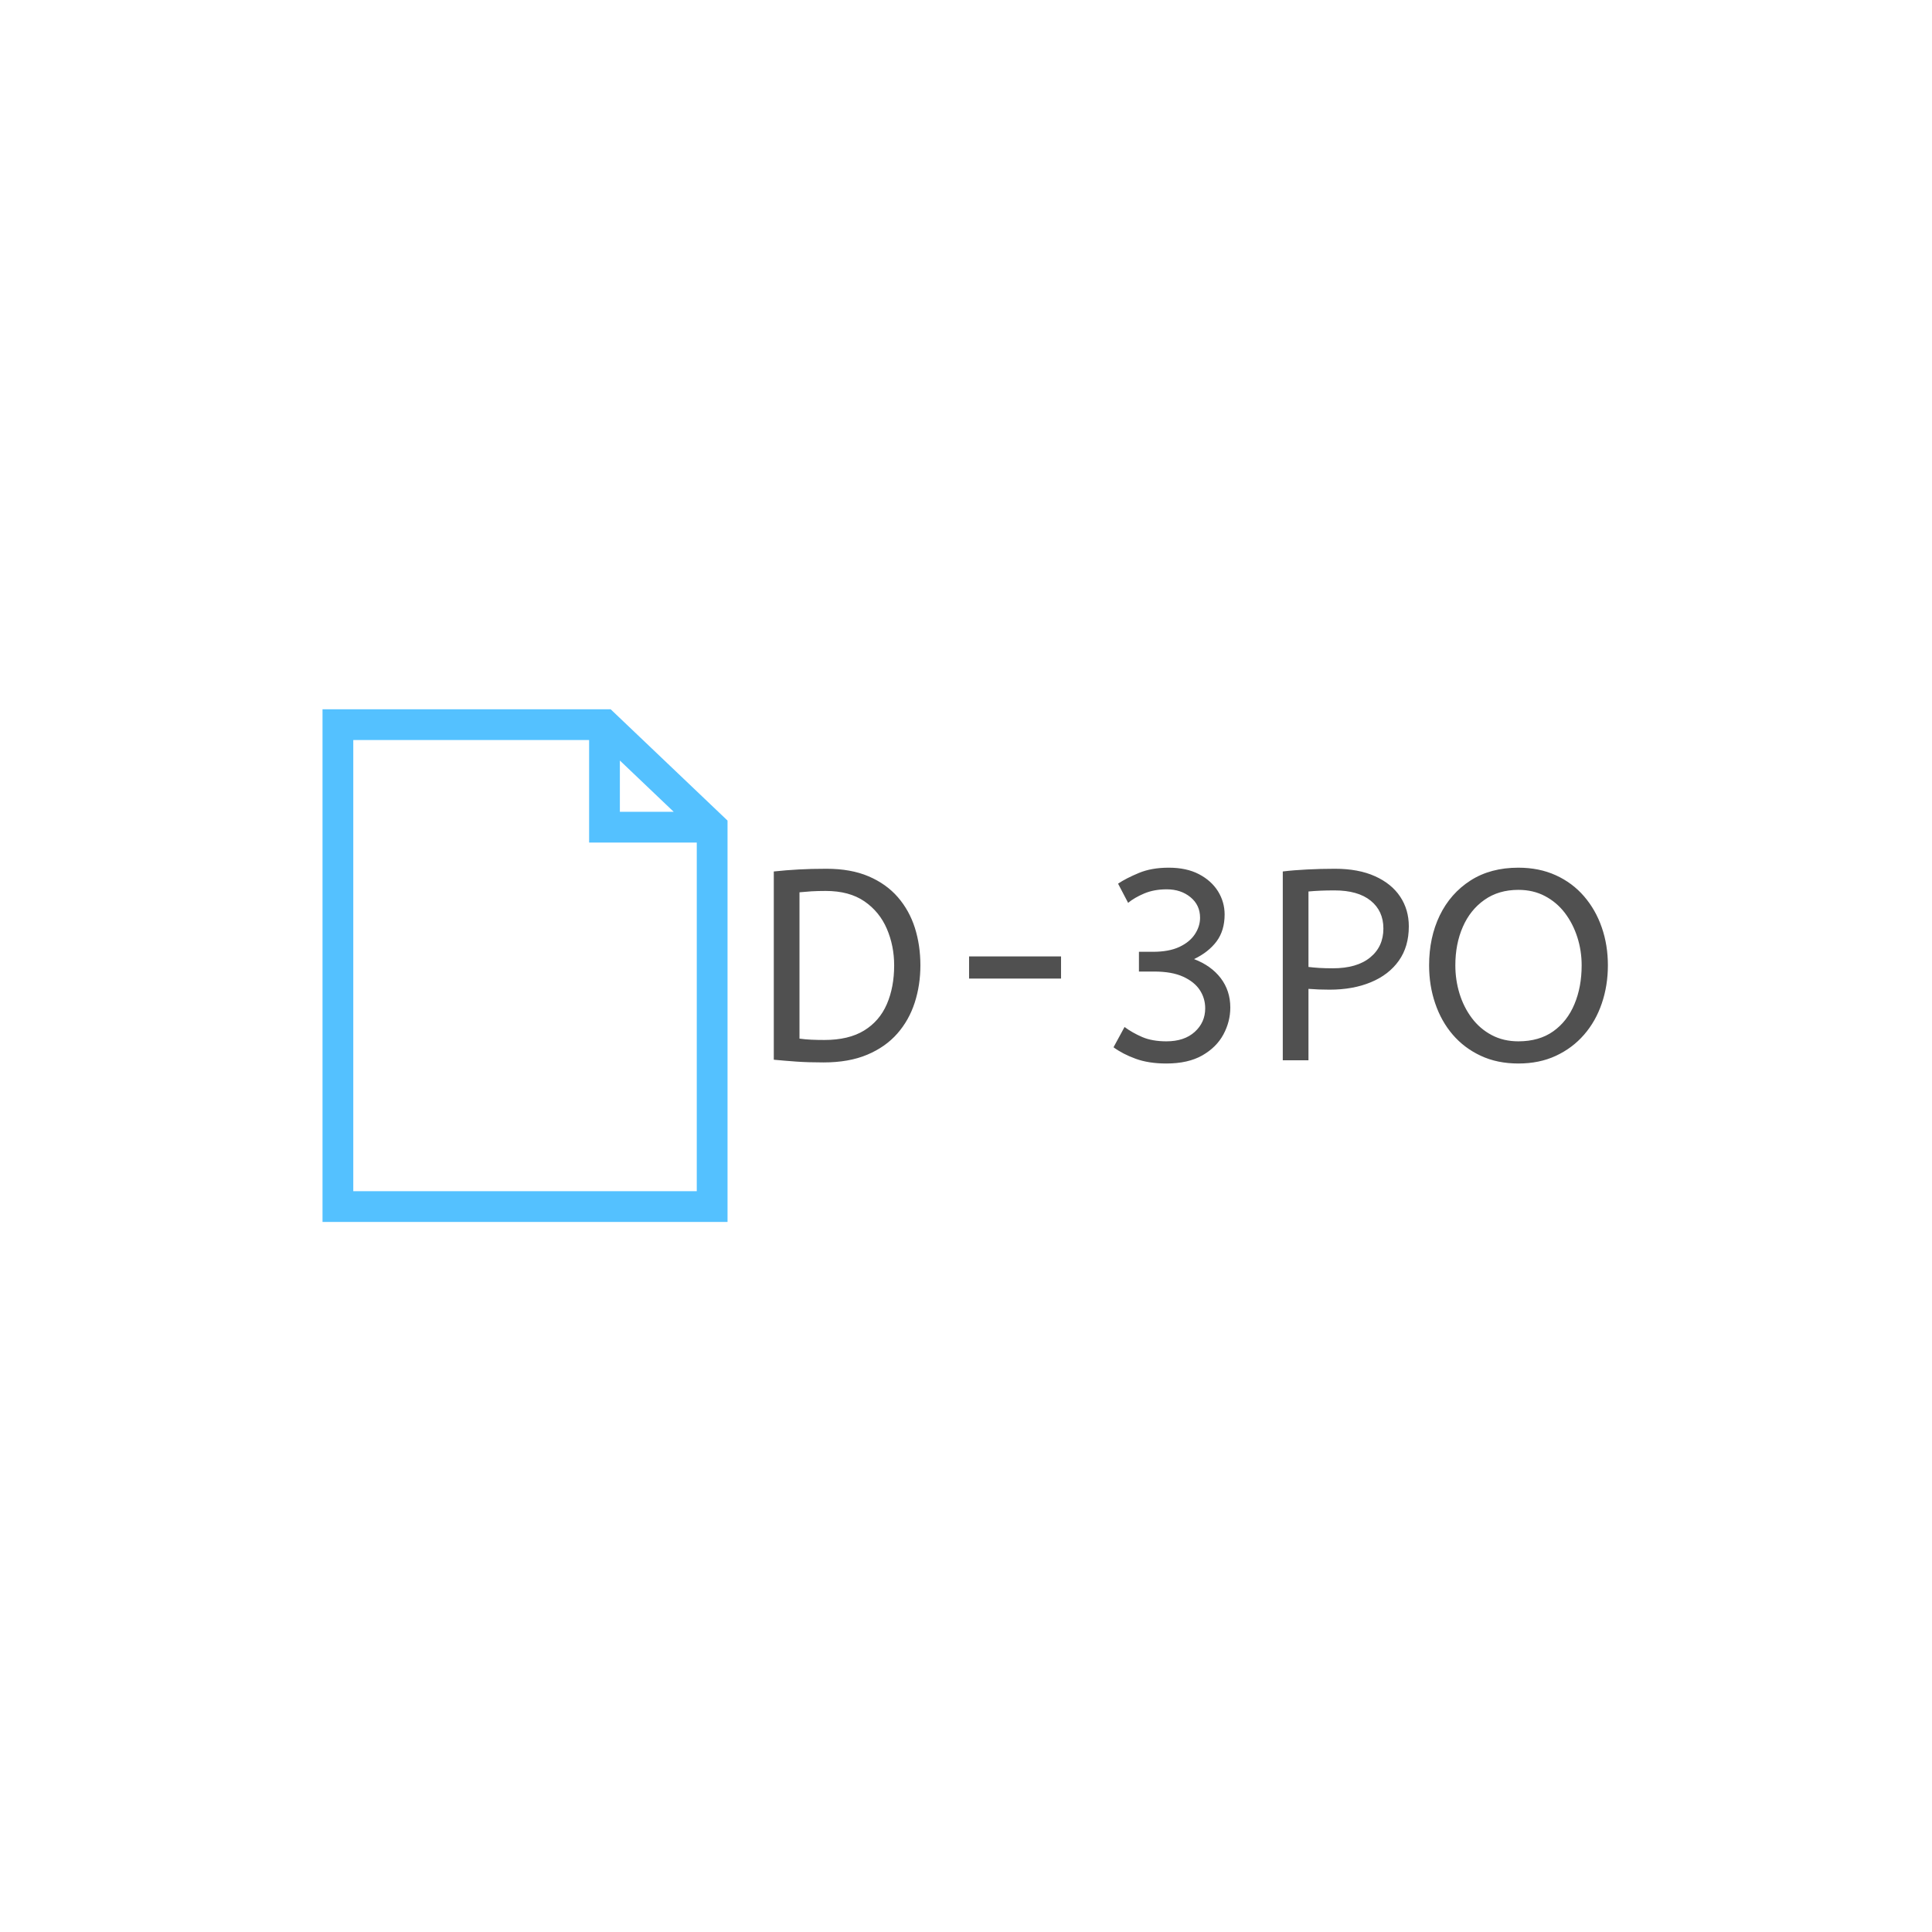
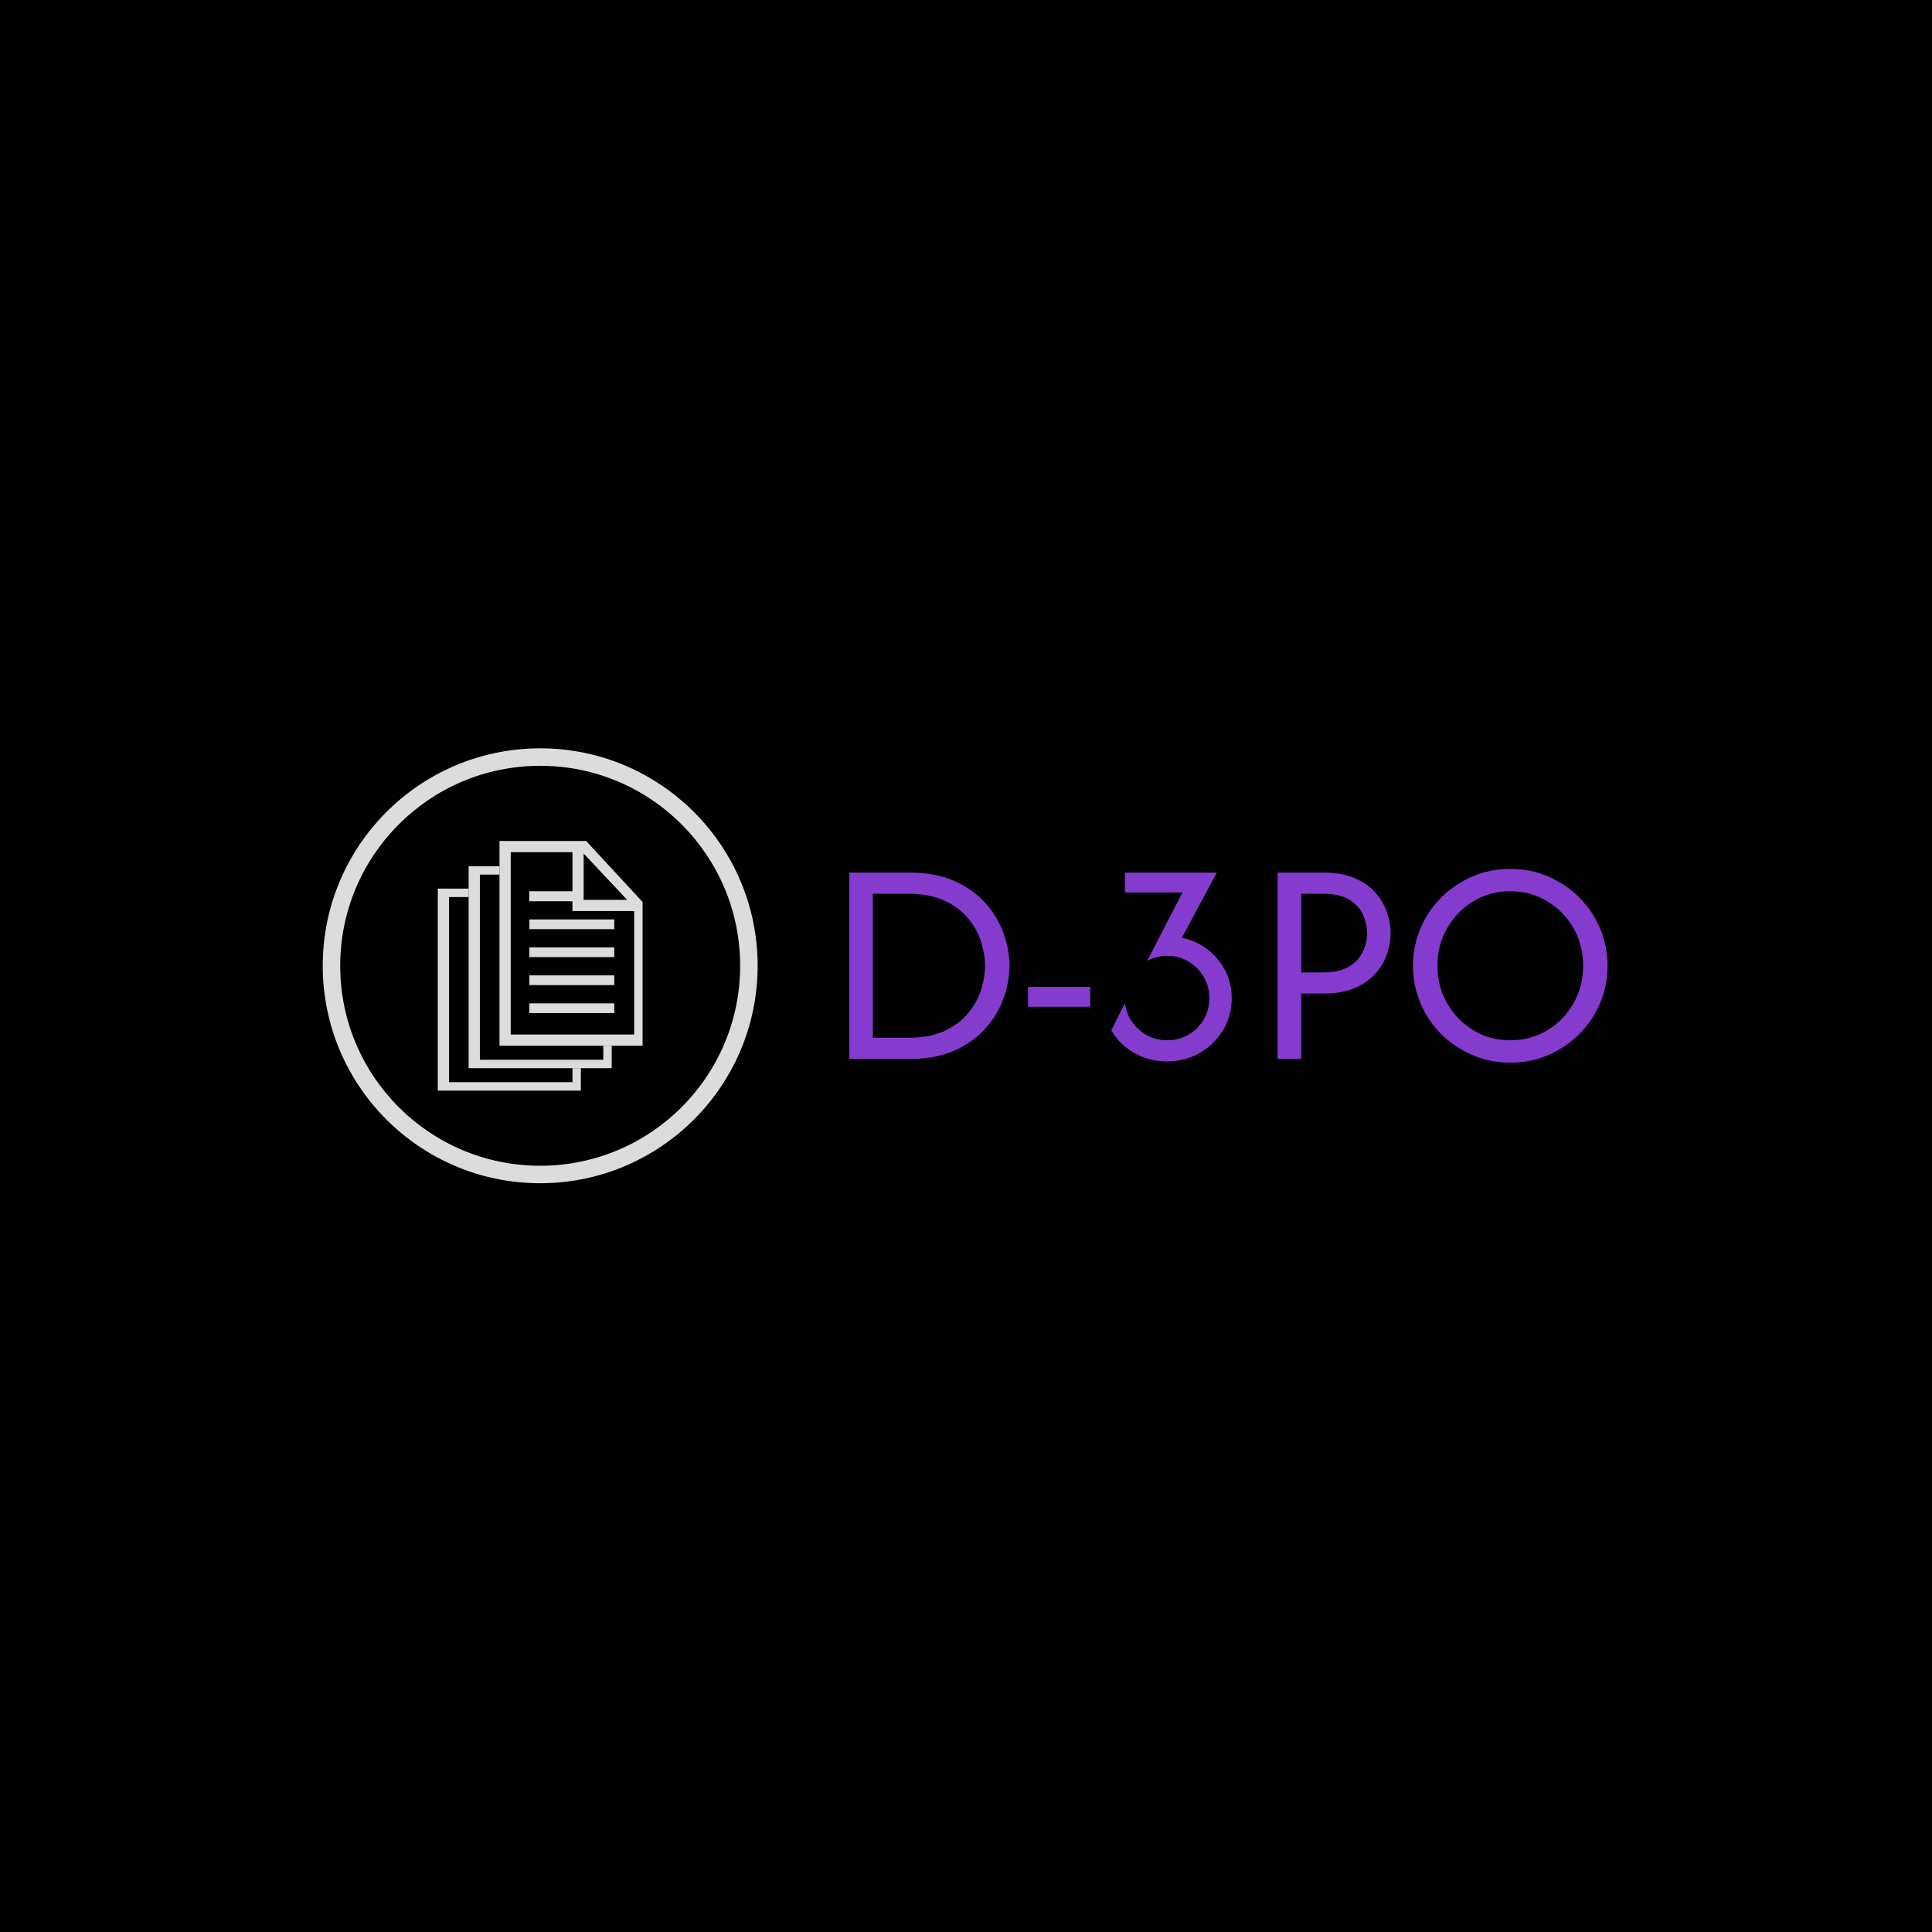
<svg xmlns="http://www.w3.org/2000/svg" version="1.1" width="1500" height="1500" viewBox="0 0 1500 1500">
-   <rect width="1500" height="1500" fill="#ffffff" />
-   <g transform="matrix(0.6666667,0,0,0.6666667,249.3939,550.3516)">
-     <svg viewBox="0 0 396 158" data-background-color="#ffffff" preserveAspectRatio="xMidYMid meet" height="598" width="1500">
-       <g id="tight-bounds" transform="matrix(1,0,0,1,0.24,0.1248607)">
-         <svg viewBox="0 0 395.52 157.75" height="157.75" width="395.52">
+   <rect width="1500" height="1500" fill="#000000" />
+   <g transform="matrix(0.6666667,0,0,0.6666667,249.3939,580.8298)">
+     <svg viewBox="0 0 396 134" data-background-color="#000000" preserveAspectRatio="xMidYMid meet" height="507" width="1500">
+       <g id="tight-bounds" transform="matrix(1,0,0,1,0.24,0.06749373)">
+         <svg viewBox="0 0 395.52 133.865" height="133.865" width="395.52">
          <g>
-             <svg viewBox="0 0 609.482 243.087" height="157.75" width="395.52">
-               <g transform="matrix(1,0,0,1,213.9616,75.11751)">
-                 <svg viewBox="0 0 395.52 92.852" height="92.852" width="395.52">
+             <svg viewBox="0 0 669.984 226.758" height="133.865" width="395.52">
+               <g transform="matrix(1,0,0,1,274.464,62.85963)">
+                 <svg viewBox="0 0 395.52 101.039" height="101.039" width="395.52">
                  <g id="textblocktransform">
-                     <svg viewBox="0 0 395.52 92.852" height="92.852" width="395.52" id="textblock">
+                     <svg viewBox="0 0 395.52 101.039" height="101.039" width="395.52" id="textblock">
                      <g>
-                         <svg viewBox="0 0 395.52 92.852" height="92.852" width="395.52">
+                         <svg viewBox="0 0 395.52 101.039" height="101.039" width="395.52">
                          <g transform="matrix(1,0,0,1,0,0)">
-                             <svg width="395.52" viewBox="4.5 -35.6 154.19 36.2" height="92.852" data-palette-color="#505050">
-                               <path d="M13.7 0.4L13.7 0.4Q10.85 0.4 8.72 0.25 6.6 0.1 4.5-0.1L4.5-0.1 4.5-34.9Q6.85-35.15 9.1-35.27 11.35-35.4 14.25-35.4L14.25-35.4Q18.75-35.4 22.03-34 25.3-32.6 27.43-30.15 29.55-27.7 30.58-24.48 31.6-21.25 31.6-17.55L31.6-17.55Q31.6-13.9 30.55-10.65 29.5-7.4 27.33-4.93 25.15-2.45 21.78-1.03 18.4 0.4 13.7 0.4ZM13.85-3.75L13.85-3.75Q18.35-3.75 21.2-5.5 24.05-7.25 25.4-10.38 26.75-13.5 26.75-17.55L26.75-17.55Q26.75-21.15 25.4-24.3 24.05-27.45 21.25-29.38 18.45-31.3 14.1-31.3L14.1-31.3Q12.65-31.3 11.45-31.23 10.25-31.15 9.25-31.05L9.25-31.05 9.25-4Q10.3-3.85 11.45-3.8 12.6-3.75 13.85-3.75ZM57.6-15.1L40.6-15.1 40.6-19.2 57.6-19.2 57.6-15.1ZM77.05 0.6L77.05 0.6Q73.8 0.6 71.39-0.28 69-1.15 67.3-2.4L67.3-2.4 69.34-6.15Q70.75-5.1 72.59-4.3 74.44-3.5 77.09-3.5L77.09-3.5Q80.39-3.5 82.32-5.25 84.25-7 84.25-9.6L84.25-9.6Q84.25-11.45 83.25-12.98 82.25-14.5 80.17-15.45 78.09-16.4 74.8-16.4L74.8-16.4 72-16.4 72-20.05 74.59-20.05Q77.55-20.05 79.47-20.95 81.39-21.85 82.34-23.3 83.3-24.75 83.3-26.35L83.3-26.35Q83.3-28.7 81.52-30.15 79.75-31.6 77.14-31.6L77.14-31.6Q74.8-31.6 72.97-30.83 71.14-30.05 70-29.1L70-29.1 68.14-32.65Q69.64-33.65 72-34.63 74.34-35.6 77.5-35.6L77.5-35.6Q80.8-35.6 83.09-34.4 85.39-33.2 86.62-31.23 87.84-29.25 87.84-26.95L87.84-26.95Q87.84-24 86.37-22 84.89-20 82.19-18.7L82.19-18.7Q85.34-17.5 87.12-15.18 88.89-12.85 88.89-9.75L88.89-9.75Q88.89-7.15 87.62-4.78 86.34-2.4 83.72-0.9 81.09 0.6 77.05 0.6ZM103.34 0L98.59 0 98.59-34.9Q100.64-35.15 103.12-35.27 105.59-35.4 108.24-35.4L108.24-35.4Q112.59-35.4 115.64-34.02 118.69-32.65 120.29-30.25 121.89-27.85 121.89-24.75L121.89-24.75Q121.89-21 120.04-18.4 118.19-15.8 114.89-14.43 111.59-13.05 107.24-13.05L107.24-13.05Q105.14-13.05 103.34-13.2L103.34-13.2 103.34 0ZM107.84-17L107.84-17Q112.29-17 114.74-19 117.19-21 117.19-24.35L117.19-24.35Q117.19-27.6 114.84-29.5 112.49-31.4 108.14-31.4L108.14-31.4Q106.79-31.4 105.59-31.35 104.39-31.3 103.34-31.2L103.34-31.2 103.34-17.25Q104.14-17.15 105.29-17.07 106.44-17 107.84-17ZM142.14 0.6L142.14 0.6Q138.24 0.6 135.19-0.83 132.14-2.25 130.01-4.73 127.89-7.2 126.77-10.5 125.64-13.8 125.64-17.55L125.64-17.55Q125.64-22.7 127.61-26.78 129.59-30.85 133.29-33.23 136.99-35.6 142.14-35.6L142.14-35.6Q145.99-35.6 149.06-34.2 152.14-32.8 154.29-30.3 156.44-27.8 157.56-24.55 158.69-21.3 158.69-17.55L158.69-17.55Q158.69-13.8 157.56-10.5 156.44-7.2 154.29-4.73 152.14-2.25 149.09-0.83 146.04 0.6 142.14 0.6ZM142.14-3.5L142.14-3.5Q145.99-3.5 148.59-5.35 151.19-7.2 152.51-10.38 153.84-13.55 153.84-17.55L153.84-17.55Q153.84-20.25 153.04-22.75 152.24-25.25 150.74-27.23 149.24-29.2 147.06-30.35 144.89-31.5 142.14-31.5L142.14-31.5Q138.49-31.5 135.87-29.65 133.24-27.8 131.87-24.65 130.49-21.5 130.49-17.55L130.49-17.55Q130.49-14.85 131.26-12.33 132.04-9.8 133.54-7.8 135.04-5.8 137.22-4.65 139.39-3.5 142.14-3.5Z" opacity="1" transform="matrix(1,0,0,1,0,0)" fill="#505050" class="wordmark-text-0" data-fill-palette-color="primary" id="text-0" />
+                             <svg width="395.52" viewBox="4.38 -31.88 127.21 32.51" height="101.039" data-palette-color="#853bce">
+                               <g class="wordmark-text-0" data-fill-palette-color="primary" id="text-0">
+                                 <path d="M14.62 0L4.38 0 4.38-31.25 14.62-31.25Q18.85-31.25 22-29.86 25.14-28.47 27.19-26.18 29.24-23.89 30.24-21.13 31.25-18.37 31.25-15.63L31.25-15.63Q31.25-12.88 30.24-10.12 29.24-7.36 27.19-5.07 25.14-2.78 22-1.39 18.85 0 14.62 0L14.62 0ZM8.33-27.71L8.33-3.54 14.2-3.54Q17.81-3.54 20.28-4.67 22.74-5.8 24.27-7.62 25.8-9.44 26.48-11.56 27.15-13.68 27.15-15.63L27.15-15.63Q27.15-17.57 26.48-19.69 25.8-21.81 24.27-23.63 22.74-25.45 20.28-26.58 17.81-27.71 14.2-27.71L14.2-27.71 8.33-27.71ZM44.79-8.75L34.37-8.75 34.37-12.08 44.79-12.08 44.79-8.75ZM57.7 0.42L57.7 0.42Q54.72 0.42 52.23-0.97 49.75-2.36 48.33-4.79L48.33-4.79 50.62-9.34Q51-6.67 53-4.9 55-3.13 57.7-3.13L57.7-3.13Q59.68-3.13 61.3-4.08 62.91-5.03 63.85-6.63 64.79-8.23 64.79-10.21L64.79-10.21Q64.79-12.15 63.83-13.77 62.88-15.38 61.28-16.34 59.68-17.29 57.7-17.29L57.7-17.29Q56.73-17.29 55.88-17.05 55.03-16.81 54.34-16.42L54.34-16.42 60.27-27.92 50.62-27.92 50.62-31.25 66.04-31.25 60.17-20.31Q62.5-19.86 64.39-18.44 66.28-17.01 67.41-14.91 68.54-12.81 68.54-10.21L68.54-10.21Q68.54-7.22 67.08-4.81 65.62-2.4 63.15-0.99 60.69 0.42 57.7 0.42ZM80.2 0L76.24 0 76.24-31.25 83.99-31.25Q87.08-31.25 89.21-30.31 91.35-29.38 92.67-27.86 93.99-26.35 94.59-24.58 95.2-22.81 95.2-21.11L95.2-21.11Q95.2-19.44 94.61-17.67 94.02-15.9 92.7-14.38 91.38-12.85 89.23-11.91 87.08-10.97 83.99-10.97L83.99-10.97 80.2-10.97 80.2 0ZM80.2-27.71L80.2-14.51 83.78-14.51Q86.59-14.51 88.22-15.5 89.85-16.49 90.55-18 91.24-19.51 91.24-21.11L91.24-21.11Q91.24-22.64 90.57-24.17 89.89-25.69 88.27-26.7 86.66-27.71 83.78-27.71L83.78-27.71 80.2-27.71ZM115.27 0.63L115.27 0.63Q111.9 0.63 108.93-0.64 105.96-1.91 103.72-4.13 101.48-6.35 100.22-9.31 98.95-12.26 98.95-15.63L98.95-15.63Q98.95-18.99 100.22-21.94 101.48-24.9 103.72-27.12 105.96-29.34 108.93-30.61 111.9-31.88 115.27-31.88L115.27-31.88Q118.67-31.88 121.62-30.61 124.57-29.34 126.81-27.12 129.05-24.9 130.32-21.94 131.59-18.99 131.59-15.63L131.59-15.63Q131.59-12.26 130.32-9.31 129.05-6.35 126.81-4.13 124.57-1.91 121.62-0.64 118.67 0.63 115.27 0.63ZM115.27-3.13L115.27-3.13Q118.71-3.13 121.48-4.81 124.26-6.49 125.88-9.34 127.49-12.19 127.49-15.63L127.49-15.63Q127.49-19.1 125.88-21.93 124.26-24.76 121.48-26.44 118.71-28.13 115.27-28.13L115.27-28.13Q111.83-28.13 109.07-26.44 106.31-24.76 104.68-21.93 103.05-19.1 103.05-15.63L103.05-15.63Q103.05-12.19 104.68-9.34 106.31-6.49 109.07-4.81 111.83-3.13 115.27-3.13Z" fill="#853bce" data-fill-palette-color="primary" />
+                               </g>
                            </svg>
                          </g>
                        </svg>
                      </g>
                    </svg>
                  </g>
                </svg>
              </g>
              <g>
-                 <svg viewBox="0 0 192.041 243.087" height="243.087" width="192.041">
+                 <svg viewBox="0 0 226.758 226.758" height="226.758" width="226.758">
                  <g>
-                     <svg version="1.1" x="0" y="0" viewBox="0 0 79.001 100" enable-background="new 0 0 79.001 100" xml:space="preserve" id="icon-0" width="192.041" height="243.087" class="icon-icon-0" data-fill-palette-color="accent">
-                       <path d="M56.2 0H0V100H79L79.001 21.715zM58.001 10.001L68.5 20H58.001zM6 94V6H52.001V26H73.001L73 94z" fill="#54c1ff" data-fill-palette-color="accent" />
+                     <svg />
+                   </g>
+                   <g id="icon-0">
+                     <svg viewBox="0 0 226.758 226.758" height="226.758" width="226.758">
+                       <g>
+                         <path d="M0 113.379c0-62.618 50.762-113.379 113.379-113.379 62.618 0 113.379 50.762 113.379 113.379 0 62.618-50.762 113.379-113.379 113.379-62.618 0-113.379-50.762-113.379-113.379zM113.379 217.646c57.585 0 104.267-46.682 104.267-104.267 0-57.585-46.682-104.267-104.267-104.267-57.585 0-104.267 46.682-104.267 104.267 0 57.585 46.682 104.267 104.267 104.267z" data-fill-palette-color="accent" fill="#dcdcdc" stroke="transparent" />
+                       </g>
+                       <g transform="matrix(1,0,0,1,59.99382,48.29294)">
+                         <svg viewBox="0 0 106.771 130.172" height="130.172" width="106.771">
+                           <g>
+                             <svg version="1.1" x="0" y="0" viewBox="13 5 73 89" enable-background="new 0 0 100 100" xml:space="preserve" height="130.172" width="106.771" class="icon-dxe-0" data-fill-palette-color="accent" id="dxe-0">
+                               <path fill="#dcdcdc" d="M65.892 5H35V78H86V26.763zM65 9.498L80.51 26H65zM39 74V9H61V30H83V74z" data-fill-palette-color="accent" />
+                               <rect x="45.624" y="23.001" fill="#dcdcdc" width="17.475" height="3.469" data-fill-palette-color="accent" />
+                               <rect x="45.624" y="32.975" fill="#dcdcdc" width="30.288" height="3.469" data-fill-palette-color="accent" />
+                               <rect x="45.624" y="42.948" fill="#dcdcdc" width="30.288" height="3.469" data-fill-palette-color="accent" />
+                               <rect x="45.624" y="52.922" fill="#dcdcdc" width="30.288" height="3.47" data-fill-palette-color="accent" />
+                               <rect x="45.624" y="62.896" fill="#dcdcdc" width="30.288" height="3.469" data-fill-palette-color="accent" />
+                               <rect x="45.624" y="23.001" fill="#dcdcdc" width="17.475" height="3.469" data-fill-palette-color="accent" />
+                               <polygon fill="#dcdcdc" points="72,78 72,83 28,83 28,17 35,17 35,14 24,14 24,86 75,86 75,78 " data-fill-palette-color="accent" />
+                               <polygon fill="#dcdcdc" points="61,86 61,91 17,91 17,25 24,25 24,22 13,22 13,94 64,94 64,86 " data-fill-palette-color="accent" />
+                             </svg>
+                           </g>
+                         </svg>
+                       </g>
                    </svg>
                  </g>
                </svg>
              </g>
            </svg>
          </g>
          <defs />
        </svg>
-         <rect width="395.52" height="157.75" fill="none" stroke="none" visibility="hidden" />
+         <rect width="395.52" height="133.865" fill="none" stroke="none" visibility="hidden" />
      </g>
    </svg>
  </g>
</svg>
